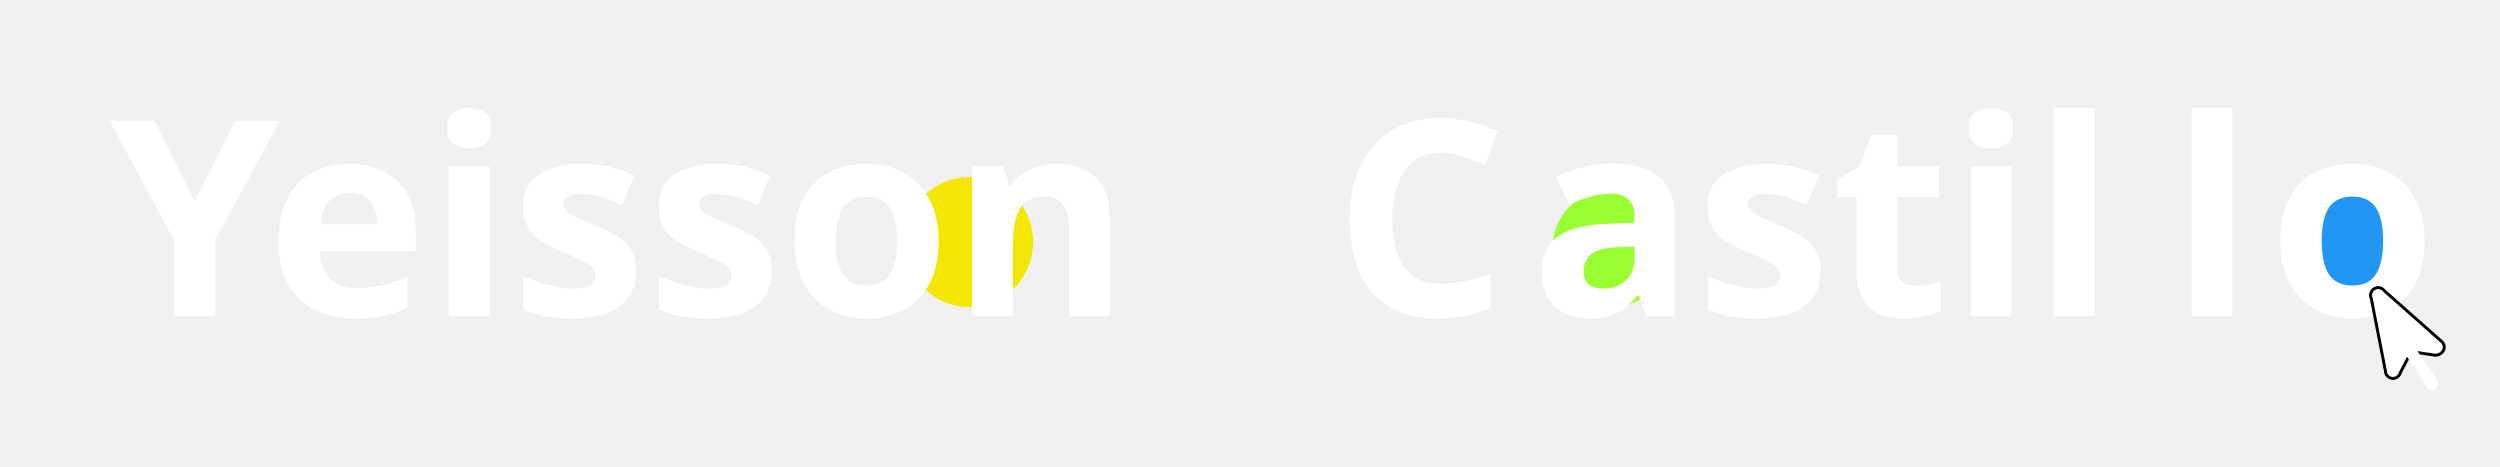
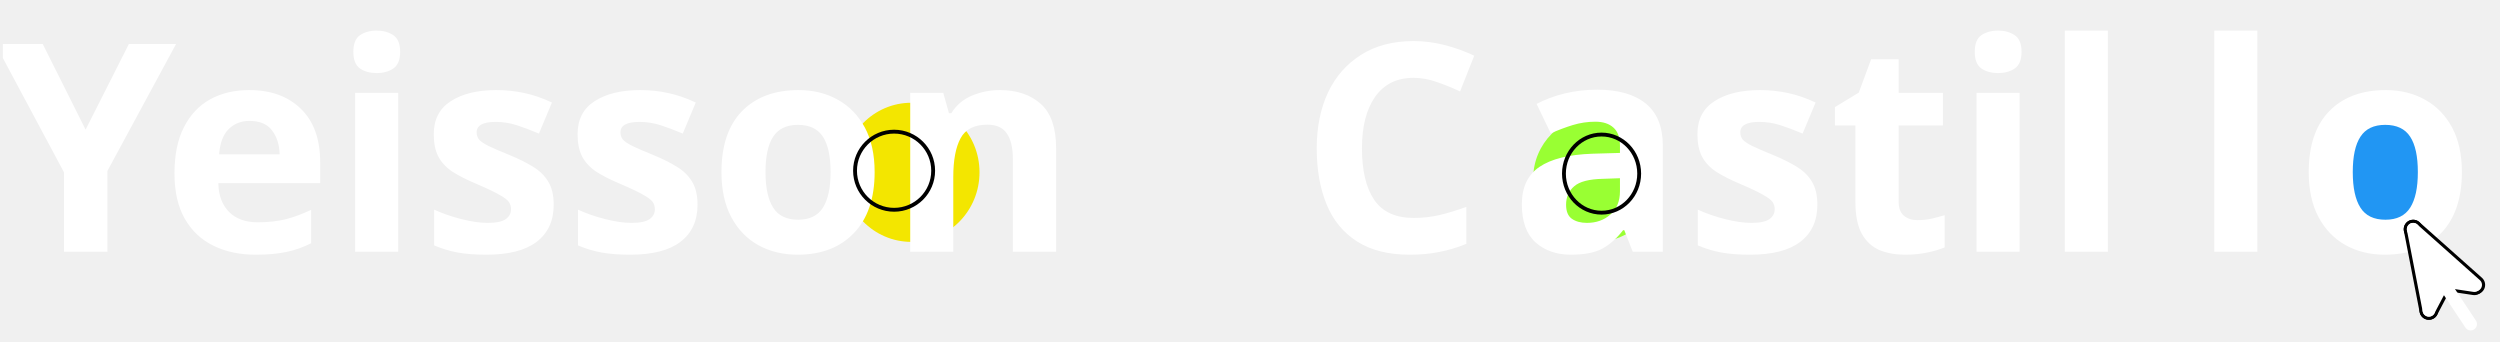
- <svg xmlns="http://www.w3.org/2000/svg" id="Capa_1" data-name="Capa 1" viewBox="0 0 211.75 39.5">
+ <svg xmlns="http://www.w3.org/2000/svg" width="864" height="118" overflow="hidden">
  <defs>
-     <style>.cls-1{fill:#f3e600;}.cls-2{fill:#9f3;}.cls-3{fill:#2196f3;}.cls-4{font-size:23.11px;font-family:MontserratAlternates-ExtraBold, Montserrat Alternates;font-weight:700;}.cls-4,.cls-9{fill:#fff;}.cls-5{letter-spacing:-0.02em;}.cls-6{letter-spacing:-0.01em;}.cls-7,.cls-8{fill:none;stroke-linecap:round;stroke-linejoin:round;}.cls-7{stroke:#000;stroke-width:1.5px;}.cls-8{stroke:#fff;}</style>
+     <clipPath id="clip0">
+       <rect x="202" y="139" width="864" height="118" />
+     </clipPath>
+     <clipPath id="clip1">
+       <rect x="203" y="140" width="862" height="117" />
+     </clipPath>
+     <clipPath id="clip2">
+       <rect x="203" y="140" width="862" height="117" />
+     </clipPath>
  </defs>
-   <ellipse class="cls-1" cx="82.08" cy="20.5" rx="5.42" ry="5.5" />
-   <circle class="cls-2" cx="136.5" cy="21" r="5" />
-   <circle class="cls-3" cx="199.5" cy="21" r="5" />
-   <text class="cls-4" transform="translate(9.29 26.73)">Yeisson <tspan class="cls-5" x="103.68" y="0">C</tspan>
-     <tspan x="120.34" y="0">astil</tspan>
-     <tspan class="cls-6" x="174.54" y="0">l</tspan>
-     <tspan x="182.81" y="0">o</tspan>
-   </text>
-   <line x1="201.43" y1="25" x2="202.68" y2="31.41" />
-   <line class="cls-7" x1="201.43" y1="25" x2="202.68" y2="31.41" />
-   <line x1="203.9" y1="29.1" x2="202.68" y2="31.41" />
-   <line class="cls-7" x1="203.9" y1="29.1" x2="202.68" y2="31.41" />
-   <line x1="201.43" y1="25" x2="206.4" y2="29.4" />
-   <line class="cls-7" x1="201.43" y1="25" x2="206.4" y2="29.4" />
-   <line x1="206.29" y1="29.46" x2="203.9" y2="29.1" />
-   <line class="cls-7" x1="206.29" y1="29.46" x2="203.9" y2="29.1" />
-   <line class="cls-8" x1="201.43" y1="25" x2="202.68" y2="31.41" />
-   <line class="cls-8" x1="203.9" y1="29.1" x2="202.68" y2="31.41" />
-   <line class="cls-8" x1="201.43" y1="25" x2="206.4" y2="29.4" />
-   <line class="cls-8" x1="206.29" y1="29.46" x2="203.9" y2="29.1" />
-   <path class="cls-9" d="M203.13,29.63a1.5,1.5,0,0,0,0-3,1.5,1.5,0,0,0,0,3Z" />
-   <path class="cls-9" d="M204.79,27.66a1.27,1.27,0,0,0-1.23-.87.93.93,0,0,0-.95-.74,1,1,0,0,0-.37,2,2.81,2.81,0,0,0,0,.29,1,1,0,0,0-.21.52,1,1,0,0,0,.83,1.57.94.94,0,0,0,1-.87s0,0,0-.05h0a1,1,0,0,0,.35.07A1,1,0,0,0,204.79,27.66Z" />
-   <line class="cls-8" x1="202" y1="26.5" x2="206" y2="32.5" />
+   <g clip-path="url(#clip0)" transform="translate(-202 -139)">
+     <g clip-path="url(#clip1)">
+       <g clip-path="url(#clip2)">
+         <path d="M380.525 89.152C380.525 102.362 369.972 113.07 356.954 113.07 343.937 113.07 333.384 102.362 333.384 89.152 333.384 75.942 343.937 65.233 356.954 65.233 369.972 65.233 380.525 75.942 380.525 89.152Z" fill="#F3E600" transform="matrix(1 0 0 1.00513 159.995 108.943)" />
+         <path d="M615.364 91.326C615.364 103.335 605.629 113.07 593.62 113.07 581.61 113.07 571.875 103.335 571.875 91.326 571.875 79.317 581.61 69.582 593.62 69.582 605.629 69.582 615.364 79.317 615.364 91.326Z" fill="#99FF33" transform="matrix(1 0 0 1.00513 159.995 108.943)" />
+         <path d="M889.342 91.326C889.342 103.335 879.607 113.07 867.598 113.07 855.589 113.07 845.853 103.335 845.853 91.326 845.853 79.317 855.589 69.582 867.598 69.582 879.607 69.582 889.342 79.317 889.342 91.326Z" fill="#2196F3" transform="matrix(1 0 0 1.00513 159.995 108.943)" />
+         <text fill="#FFFFFF" font-family="Montserrat Alternates,Montserrat Alternates_MSFontService,sans-serif" font-weight="700" font-size="23" transform="matrix(4.34886 0 0 4.37115 200.396 226)">Yeisson</text>
+         <text fill="#FFFFFF" font-family="Montserrat Alternates,Montserrat Alternates_MSFontService,sans-serif" font-weight="700" font-size="23" transform="matrix(4.34886 0 0 4.37115 651.286 226)">C</text>
+         <text fill="#FFFFFF" font-family="Montserrat Alternates,Montserrat Alternates_MSFontService,sans-serif" font-weight="700" font-size="23" transform="matrix(4.34886 0 0 4.37115 723.738 226)">astil</text>
+         <text fill="#FFFFFF" font-family="Montserrat Alternates,Montserrat Alternates_MSFontService,sans-serif" font-weight="700" font-size="23" transform="matrix(4.34886 0 0 4.37115 959.446 226)">l</text>
+         <text fill="#FFFFFF" font-family="Montserrat Alternates,Montserrat Alternates_MSFontService,sans-serif" font-weight="700" font-size="23" transform="matrix(4.34886 0 0 4.37115 995.411 226)">o</text>
+         <path d="M875.991 108.722 881.427 136.598" transform="matrix(1 0 0 1.00513 159.995 108.943)" />
+         <path d="M875.991 108.722 881.427 136.598" stroke="#000000" stroke-width="6.523" stroke-linecap="round" stroke-linejoin="round" fill="none" transform="matrix(1 0 0 1.00513 159.995 108.943)" />
+         <path d="M886.733 126.552 881.427 136.598" transform="matrix(1 0 0 1.00513 159.995 108.943)" />
+         <path d="M886.733 126.552 881.427 136.598" stroke="#000000" stroke-width="6.523" stroke-linecap="round" stroke-linejoin="round" fill="none" transform="matrix(1 0 0 1.00513 159.995 108.943)" />
+         <path d="M875.991 108.722 897.605 127.857" transform="matrix(1 0 0 1.00513 159.995 108.943)" />
+         <path d="M875.991 108.722 897.605 127.857" stroke="#000000" stroke-width="6.523" stroke-linecap="round" stroke-linejoin="round" fill="none" transform="matrix(1 0 0 1.00513 159.995 108.943)" />
+         <path d="M897.126 128.117 886.733 126.552" transform="matrix(1 0 0 1.00513 159.995 108.943)" />
+         <path d="M897.126 128.117 886.733 126.552" stroke="#000000" stroke-width="6.523" stroke-linecap="round" stroke-linejoin="round" fill="none" transform="matrix(1 0 0 1.00513 159.995 108.943)" />
+         <path d="M875.991 108.722 881.427 136.598" stroke="#FFFFFF" stroke-width="4.349" stroke-linecap="round" stroke-linejoin="round" fill="none" transform="matrix(1 0 0 1.00513 159.995 108.943)" />
+         <path d="M886.733 126.552 881.427 136.598" stroke="#FFFFFF" stroke-width="4.349" stroke-linecap="round" stroke-linejoin="round" fill="none" transform="matrix(1 0 0 1.00513 159.995 108.943)" />
+         <path d="M875.991 108.722 897.605 127.857" stroke="#FFFFFF" stroke-width="4.349" stroke-linecap="round" stroke-linejoin="round" fill="none" transform="matrix(1 0 0 1.00513 159.995 108.943)" />
+         <path d="M897.126 128.117 886.733 126.552" stroke="#FFFFFF" stroke-width="4.349" stroke-linecap="round" stroke-linejoin="round" fill="none" transform="matrix(1 0 0 1.00513 159.995 108.943)" />
+         <path d="M883.384 128.857C886.987 128.857 889.907 125.936 889.907 122.333 889.907 118.731 886.987 115.81 883.384 115.81 879.781 115.81 876.861 118.731 876.861 122.333 876.861 125.936 879.781 128.857 883.384 128.857Z" fill="#FFFFFF" transform="matrix(1 0 0 1.00513 159.995 108.943)" />
+         <path d="M890.603 120.289C889.841 117.993 887.673 116.459 885.254 116.506 884.851 114.566 883.102 113.204 881.123 113.288 878.721 112.843 876.414 114.43 875.969 116.832 875.525 119.234 877.112 121.541 879.514 121.986 879.492 122.406 879.492 122.827 879.514 123.247 879 123.898 878.683 124.683 878.6 125.508 877.231 127.481 877.721 130.191 879.694 131.56 880.433 132.072 881.311 132.343 882.21 132.336 884.453 132.485 886.396 130.795 886.559 128.552 886.559 128.552 886.559 128.552 886.559 128.335L886.559 128.335C887.044 128.527 887.559 128.63 888.081 128.639 890.387 129.336 892.82 128.031 893.517 125.726 894.213 123.42 892.909 120.986 890.603 120.289Z" fill="#FFFFFF" transform="matrix(1 0 0 1.00513 159.995 108.943)" />
+         <path d="M878.47 115.245 895.865 141.338" stroke="#FFFFFF" stroke-width="4.349" stroke-linecap="round" stroke-linejoin="round" fill="none" transform="matrix(1 0 0 1.00513 159.995 108.943)" />
+       </g>
+     </g>
+     <path d="M497.5 198C497.5 190.544 503.544 184.5 511 184.5 518.456 184.5 524.5 190.544 524.5 198 524.5 205.456 518.456 211.5 511 211.5 503.544 211.5 497.5 205.456 497.5 198Z" stroke="#000000" stroke-width="1.333" stroke-miterlimit="8" fill="none" fill-rule="evenodd" />
+     <path d="M742.5 199C742.5 191.544 748.32 185.5 755.5 185.5 762.68 185.5 768.5 191.544 768.5 199 768.5 206.456 762.68 212.5 755.5 212.5 748.32 212.5 742.5 206.456 742.5 199Z" stroke="#000000" stroke-width="1.333" stroke-miterlimit="8" fill="none" fill-rule="evenodd" />
+   </g>
</svg>
